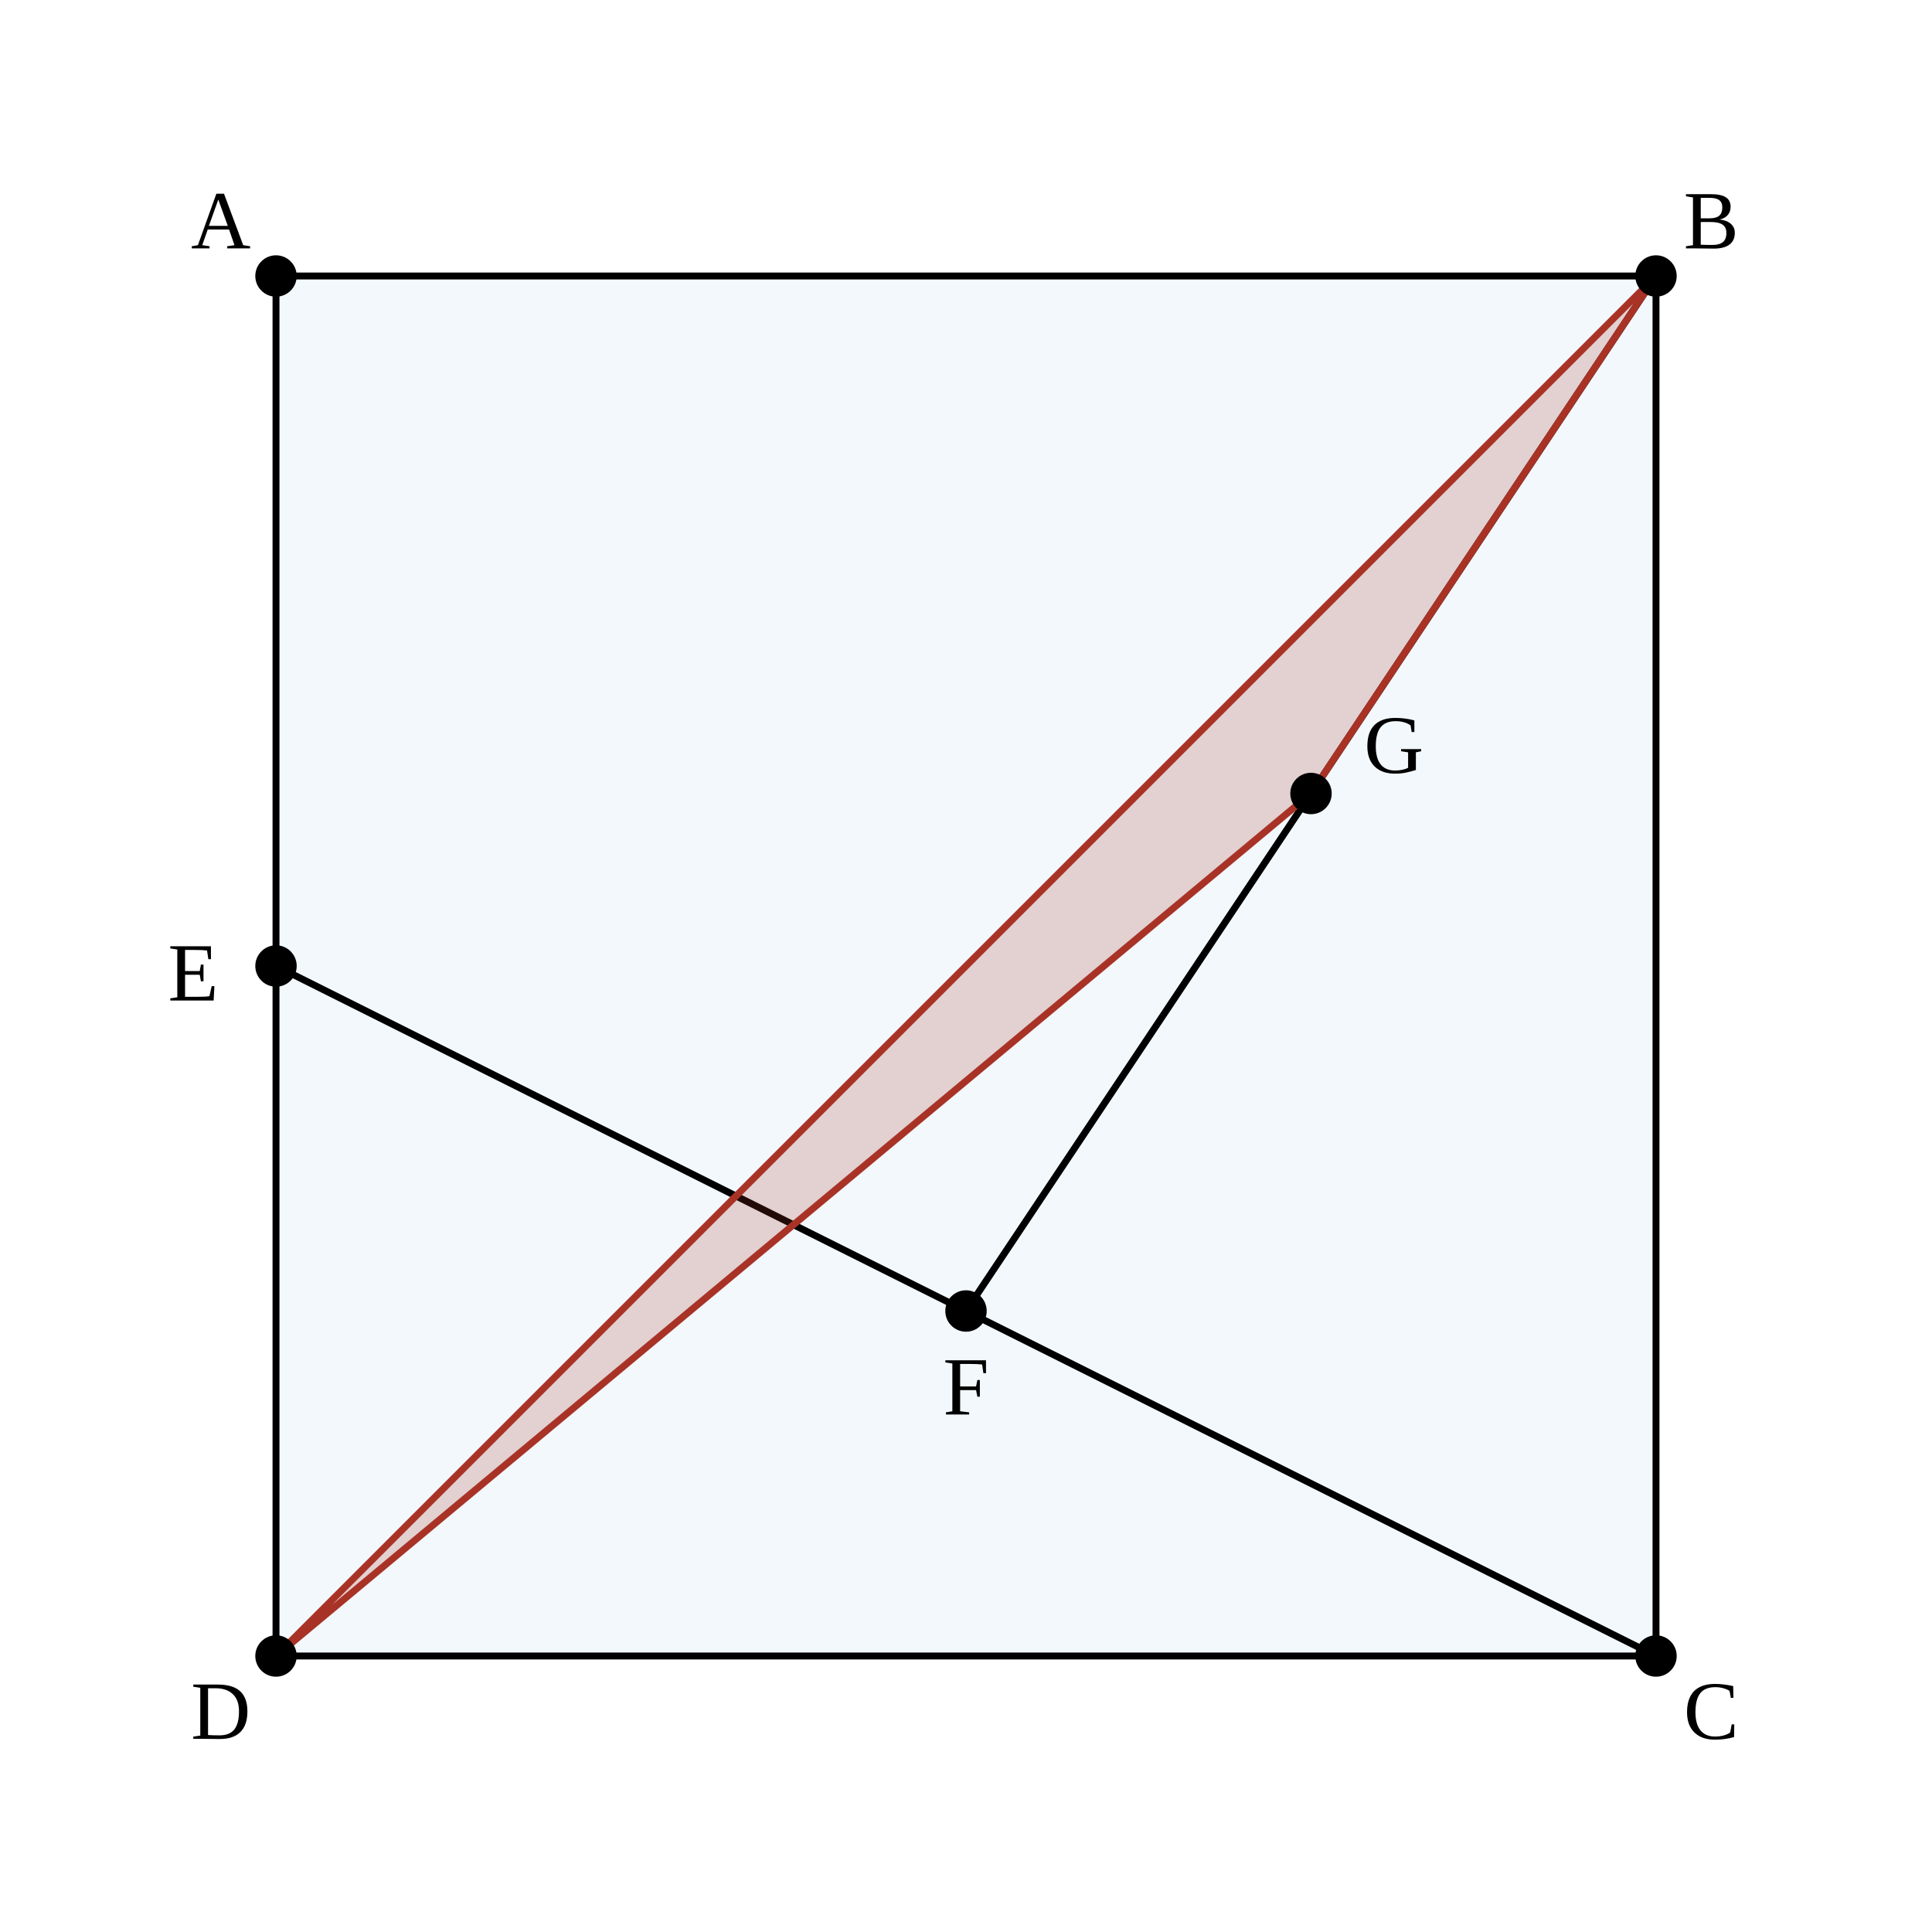
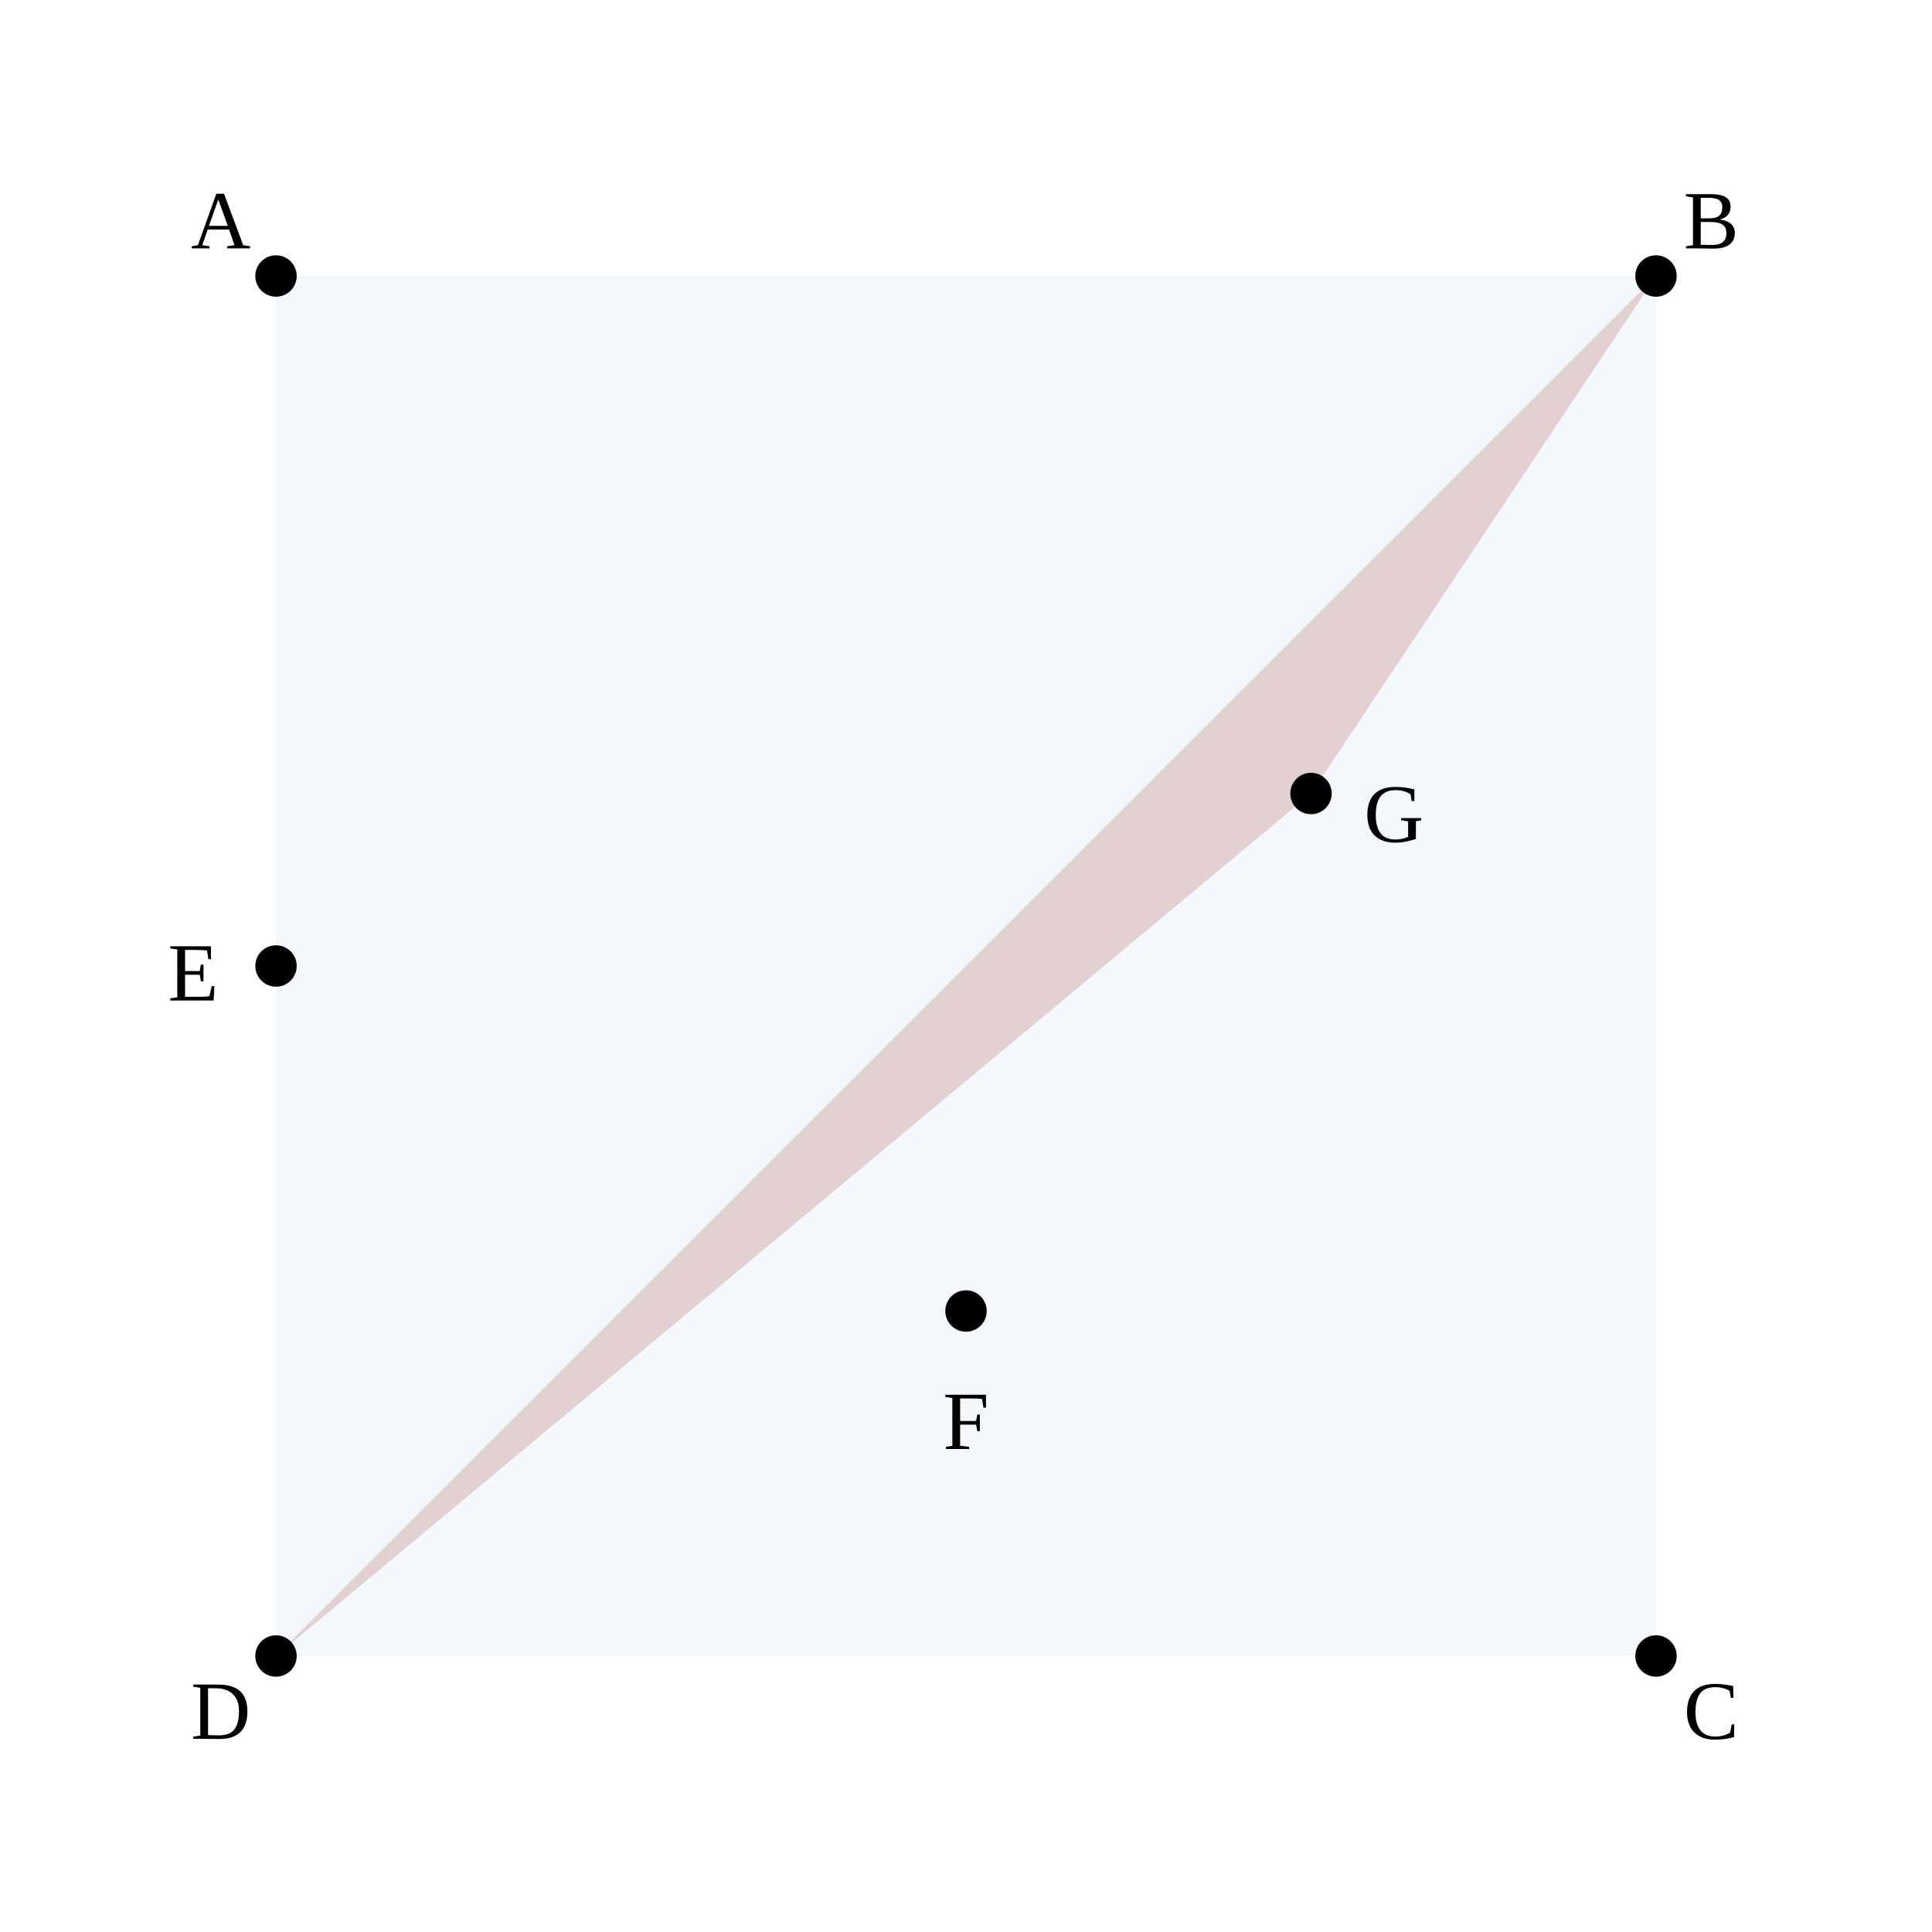
- <svg xmlns="http://www.w3.org/2000/svg" viewBox="0 0 280 280" font-size="12">
-   <g fill="rgb(46 134 193 / 0.06)" stroke="currentColor">
+ <svg xmlns="http://www.w3.org/2000/svg" viewBox="0 0 280 280">
+   <g fill="rgb(46 134 193 / 0.06)" class="stroke-current">
    <rect x="40" y="40" width="200" height="200" />
  </g>
-   <g stroke="currentColor" fill="none">
+   <g class="stroke-current fill-none">
    <line x1="240" y1="240" x2="40" y2="140" />
    <line x1="240" y1="40" x2="140" y2="190" />
  </g>
-   <g stroke="#A93226">
+   <g class="stroke-red-500">
    <polygon points="240,40 40,240 190,115" fill="rgb(169 50 38 / 0.20)" />
  </g>
-   <g fill="currentColor">
+   <g class="fill-current">
    <circle cx="40" cy="40" r="3" />
    <circle cx="240" cy="40" r="3" />
    <circle cx="240" cy="240" r="3" />
    <circle cx="40" cy="240" r="3" />
    <circle cx="40" cy="140" r="3" />
    <circle cx="140" cy="190" r="3" />
    <circle cx="190" cy="115" r="3" />
  </g>
-   <g fill="currentColor" text-anchor="middle">
-     <text x="32" y="36">A</text>
-     <text x="248" y="36">B</text>
-     <text x="248" y="252">C</text>
-     <text x="32" y="252">D</text>
-     <text x="28" y="145">E</text>
-     <text x="140" y="205">F</text>
-     <text x="202" y="112">G</text>
+   <g text-anchor="middle" class="fill-current">
+     <text x="32" y="36" text-anchor="middle">A</text>
+     <text x="248" y="36" text-anchor="middle">B</text>
+     <text x="248" y="252" text-anchor="middle">C</text>
+     <text x="32" y="252" text-anchor="middle">D</text>
+     <text x="28" y="145" text-anchor="middle">E</text>
+     <text x="140" y="210" text-anchor="middle">F</text>
+     <text x="202" y="122" text-anchor="middle">G</text>
  </g>
</svg>
